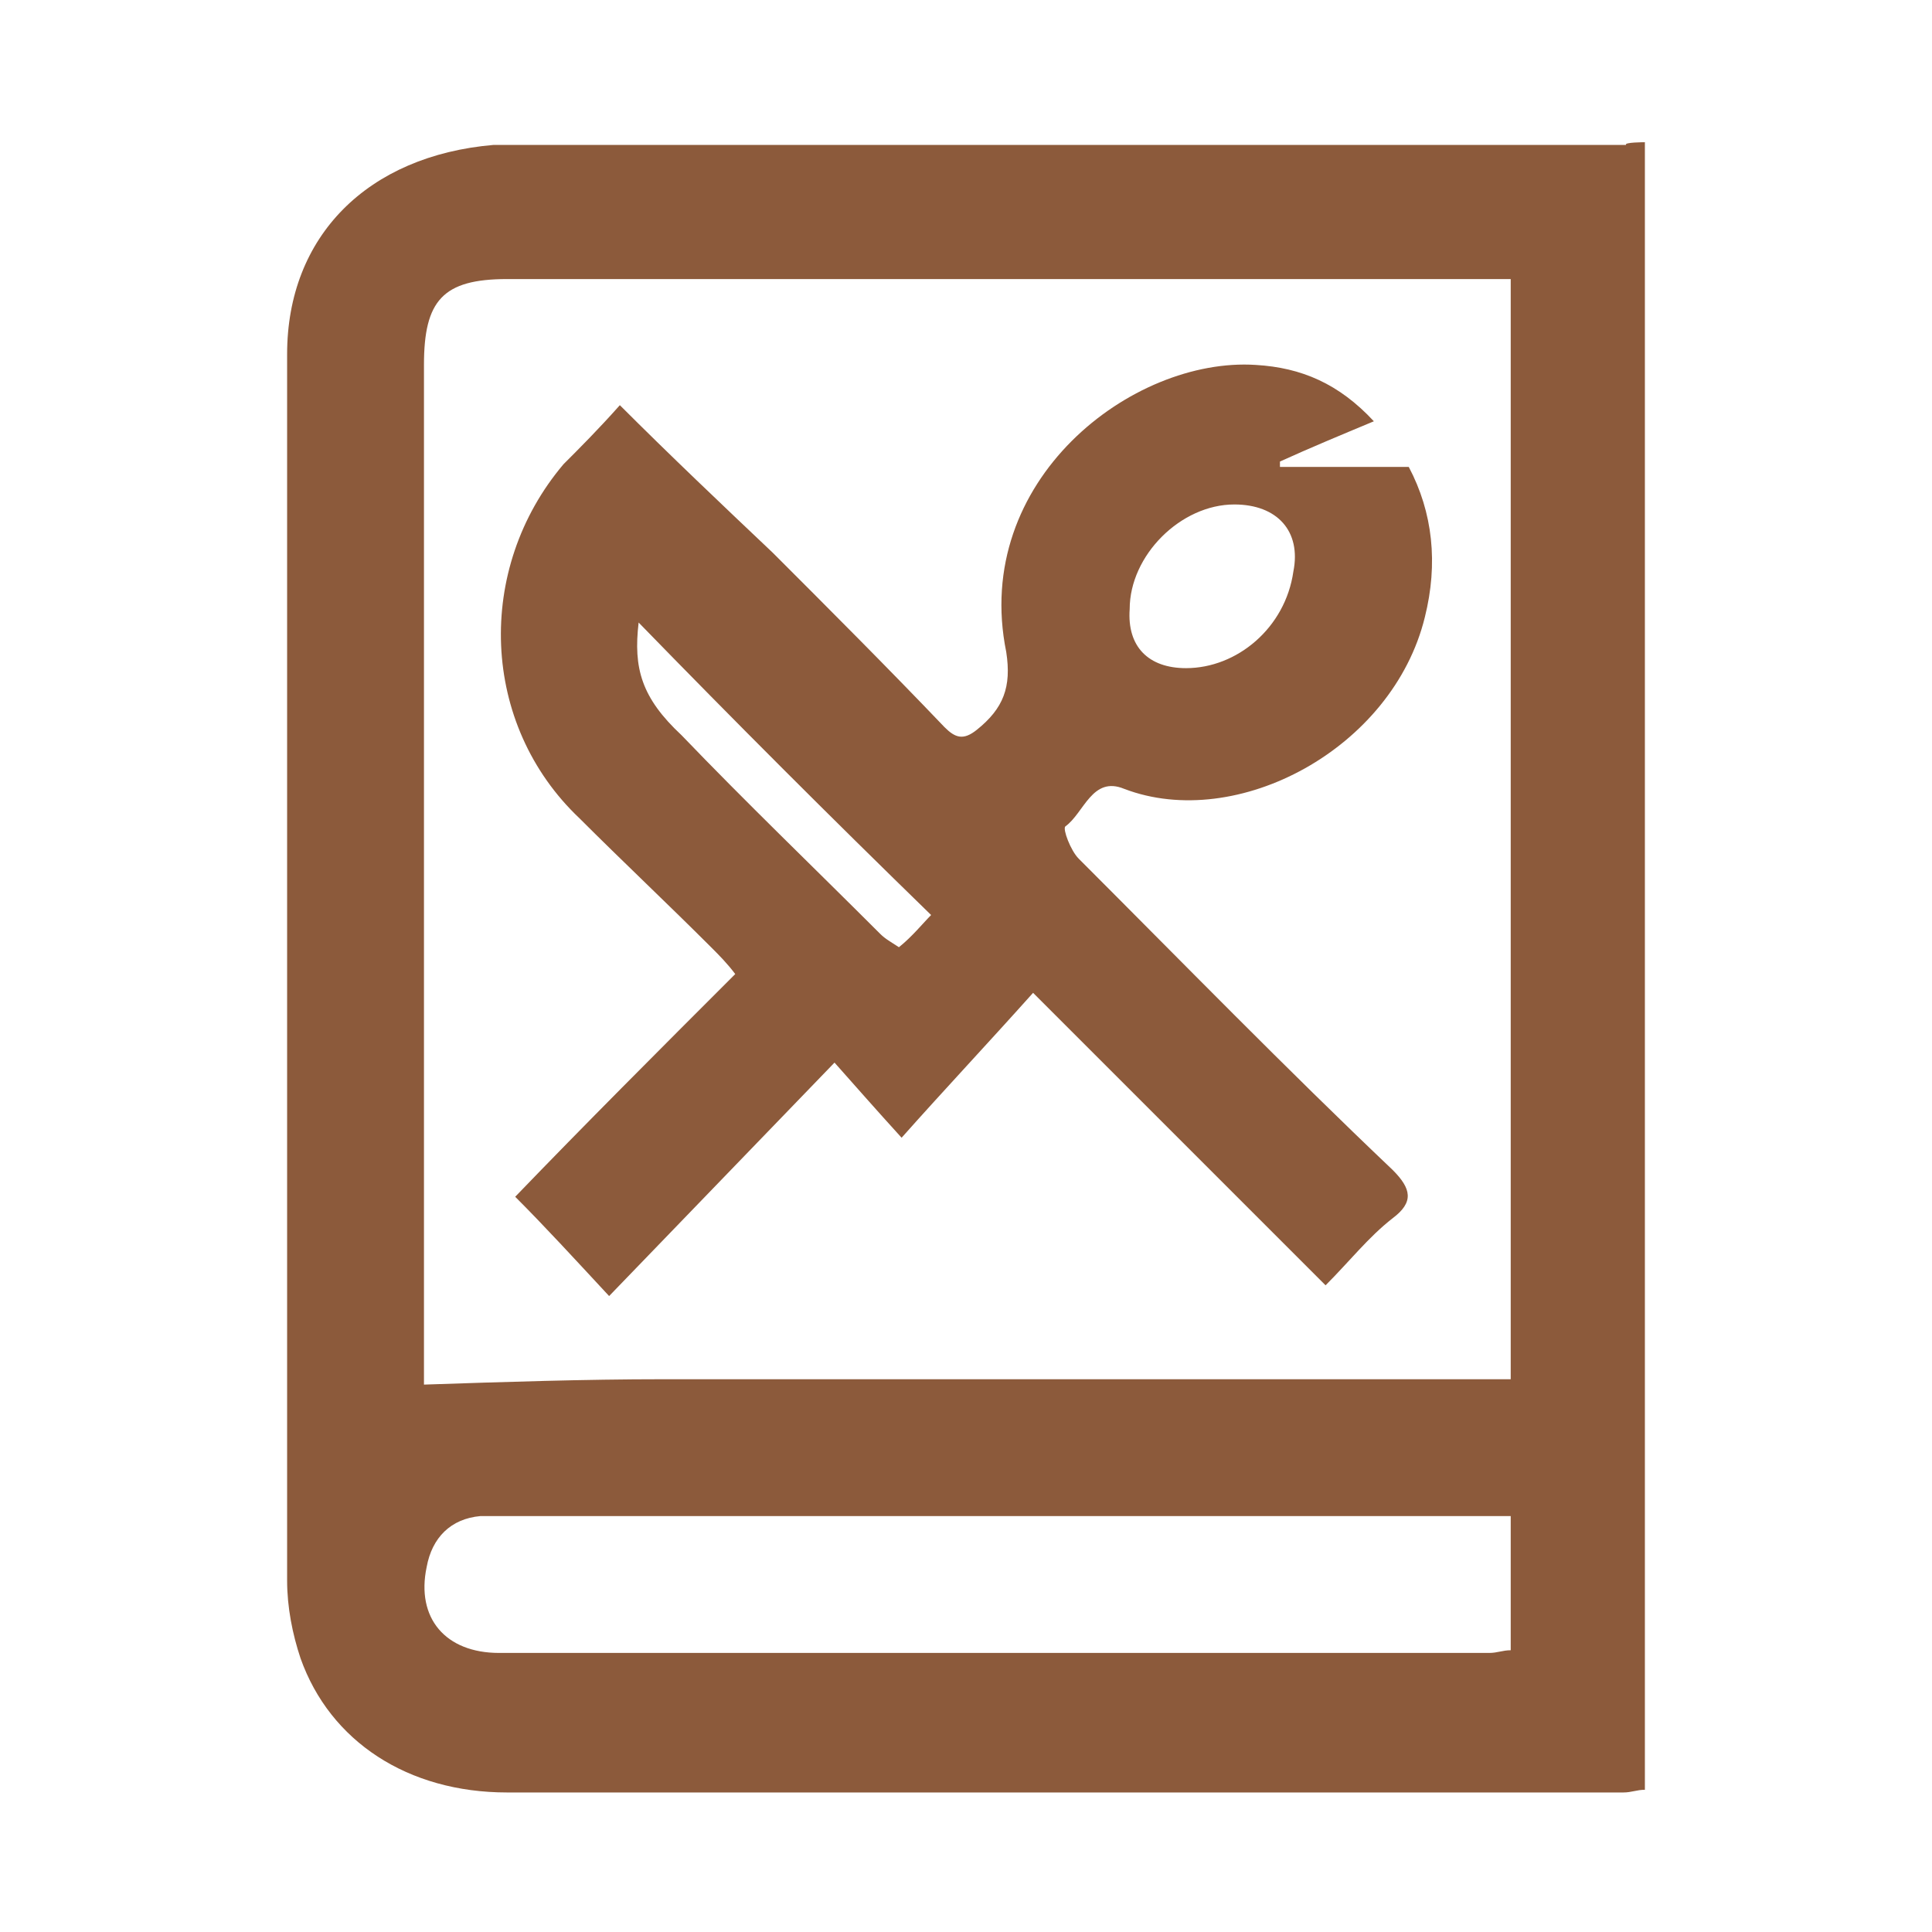
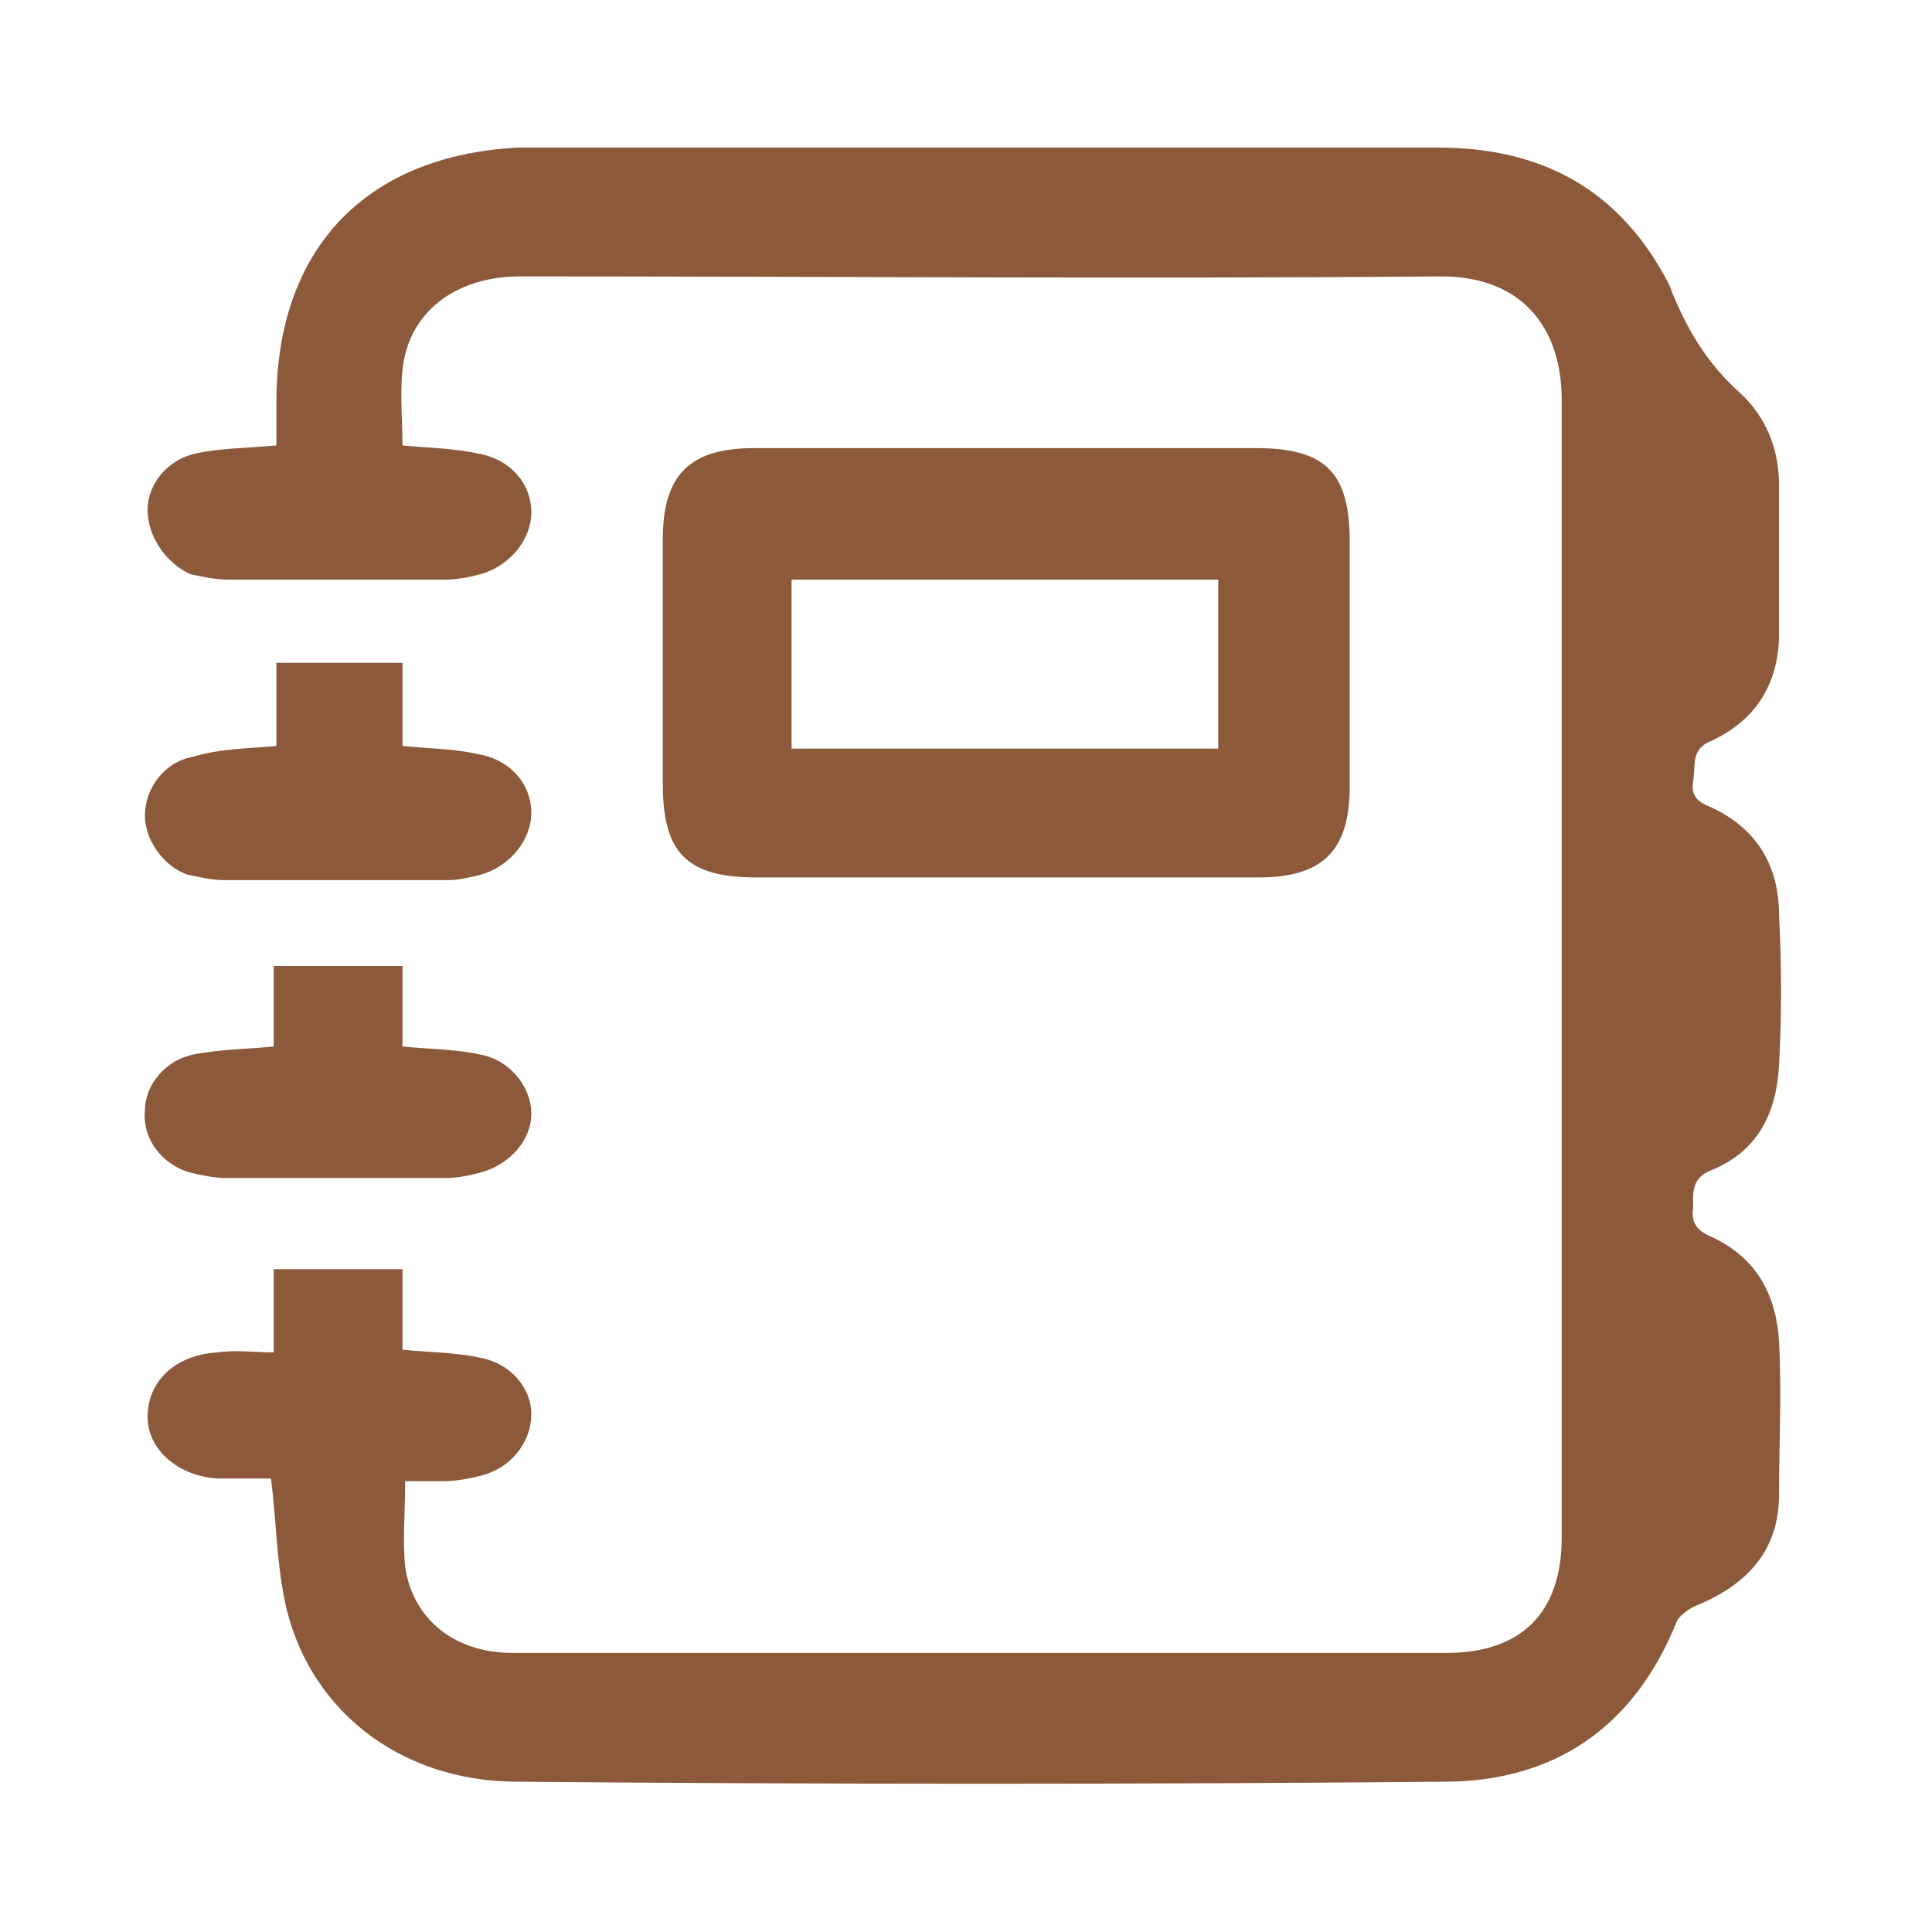
- <svg xmlns="http://www.w3.org/2000/svg" version="1.1" id="图层_1" x="0px" y="0px" viewBox="0 0 72 72" style="enable-background:new 0 0 72 72;" xml:space="preserve">
-   <style type="text/css">
- 	.st0{fill:#8C5A3B;}
- </style>
-   <path class="st0" d="M61.3,5.3v61.4c-0.3,0-0.5,0.1-0.8,0.1c-13.9,0-27.7,0-41.6,0c-3.7,0-6.6-1.9-7.7-5c-0.3-0.9-0.5-1.9-0.5-2.9  c0-15.2,0-30.4,0-45.7c0-4.4,3-7.4,7.7-7.8c0.4,0,0.7,0,1.1,0c13.7,0,27.4,0,41.1,0C60.5,5.3,61.3,5.3,61.3,5.3z M56.3,10.4H18.9  c-2.4,0-3.1,0.8-3.1,3.2v38c3-0.1,6-0.2,8.9-0.2c10.1,0,20.3,0,30.4,0h1.2L56.3,10.4L56.3,10.4L56.3,10.4z M56.3,56.5H18.7  c-0.3,0-0.6,0-0.8,0c-1.1,0.1-1.8,0.8-2,1.9c-0.4,1.9,0.7,3.2,2.7,3.2h36.9c0.3,0,0.5-0.1,0.8-0.1C56.3,61.5,56.3,56.5,56.3,56.5z" />
-   <path class="st0" d="M23.1,15.1c1.9,1.9,3.8,3.7,5.7,5.5c2.1,2.1,4.3,4.3,6.4,6.5c0.4,0.4,0.7,0.5,1.2,0.1c1-0.8,1.3-1.6,1.1-2.9  c-1.3-6.4,4.7-11,9.3-10.7c1.7,0.1,3.1,0.7,4.4,2.1c-1.2,0.5-2.4,1-3.5,1.5c0,0.1,0,0.1,0,0.2h4.8c0.9,1.7,1.1,3.6,0.6,5.6  c-1.2,4.9-7,8-11.2,6.4c-1.2-0.5-1.5,0.9-2.2,1.4c-0.1,0.1,0.2,0.9,0.5,1.2c3.9,3.9,7.7,7.8,11.7,11.6c0.7,0.7,0.8,1.2,0,1.8  c-0.9,0.7-1.6,1.6-2.5,2.5c-3.6-3.6-7.2-7.2-10.9-10.9c-1.7,1.9-3.3,3.6-4.9,5.4c-1-1.1-1.7-1.9-2.5-2.8c-2.9,3-5.6,5.8-8.4,8.7  c-1.3-1.4-2.4-2.6-3.5-3.7c2.6-2.7,5.3-5.4,8.2-8.3c-0.3-0.4-0.6-0.7-0.9-1c-1.6-1.6-3.3-3.2-4.9-4.8c-3.7-3.5-3.9-9.3-0.6-13.2  C21.6,16.7,22.3,16,23.1,15.1C23.1,15.2,23.1,15.1,23.1,15.1z M23.8,23.2c-0.2,1.7,0.1,2.8,1.6,4.2c2.4,2.5,4.9,4.9,7.4,7.4  c0.2,0.2,0.4,0.3,0.7,0.5c0.5-0.4,0.9-0.9,1.2-1.2C30.9,30.4,27.4,26.9,23.8,23.2L23.8,23.2L23.8,23.2z M44.2,24.9  c1.9,0,3.7-1.5,4-3.6c0.3-1.5-0.6-2.5-2.2-2.5c-2,0-3.9,1.9-3.9,3.9C42,24.1,42.8,24.9,44.2,24.9z" />
+ <svg xmlns="http://www.w3.org/2000/svg" version="1.1" id="_图层_2" x="0px" y="0px" viewBox="0 0 72 72" fill="#8C5A3B" style="enable-background:new 0 0 72 72;" xml:space="preserve">
+   <path d="M10.1,55.1c-0.7,0-1.3,0-2,0C6.6,55,5.5,54,5.5,52.8c0-1.3,1-2.3,2.6-2.4c0.7-0.1,1.4,0,2.1,0v-3.1H15v3  c1,0.1,2,0.1,2.9,0.3c1.1,0.2,1.9,1.1,1.9,2.1c0,1-0.7,2-1.9,2.3c-0.4,0.1-0.9,0.2-1.4,0.2c-0.5,0-0.9,0-1.4,0c0,1.1-0.1,2.2,0,3.2  c0.3,2,1.9,3.2,4,3.2c2.9,0,5.8,0,8.7,0c8.7,0,17.4,0,26.1,0c2.8,0,4.3-1.5,4.3-4.3c0-14.1,0-28.3,0-42.4c0-2.6-1.4-4.6-4.5-4.6  c-11.4,0.1-22.9,0-34.3,0c-2.5,0-4.2,1.4-4.4,3.5c-0.1,0.9,0,1.9,0,2.8c1,0.1,1.9,0.1,2.8,0.3c1.2,0.2,2,1.1,2,2.2  c0,1-0.8,2-1.9,2.3c-0.4,0.1-0.8,0.2-1.3,0.2c-2.7,0-5.4,0-8.1,0c-0.5,0-0.9-0.1-1.4-0.2C6.2,21,5.5,20,5.5,19c0-1,0.8-1.9,1.8-2.1  c0.9-0.2,1.9-0.2,3-0.3c0-0.5,0-1,0-1.6c0-5.7,3.3-9.2,9-9.5c0.3,0,0.6,0,0.9,0c11.1,0,22.3,0,33.4,0c3.9,0,6.8,1.6,8.6,5.1  c0.1,0.2,0.1,0.3,0.2,0.5c0.6,1.4,1.3,2.5,2.4,3.5c1,0.9,1.5,2.1,1.5,3.5c0,1.8,0,3.7,0,5.5c0,1.8-0.8,3.2-2.5,4  c-0.8,0.3-0.6,0.9-0.7,1.5c-0.1,0.6,0.2,0.8,0.7,1c1.7,0.8,2.5,2.2,2.5,4c0.1,1.9,0.1,3.7,0,5.6c-0.1,1.8-0.8,3.2-2.5,3.9  c-0.8,0.3-0.7,0.9-0.7,1.4c-0.1,0.6,0.2,0.9,0.7,1.1c1.7,0.8,2.4,2.2,2.5,3.9c0.1,1.9,0,3.8,0,5.7c0,2-1.1,3.3-3,4.1  c-0.3,0.1-0.7,0.4-0.8,0.6c-1.6,4-4.6,6-8.7,6c-11.5,0.1-23,0.1-34.5,0c-4.5,0-7.9-2.8-8.7-6.8C10.3,58.1,10.3,56.7,10.1,55.1  L10.1,55.1z" />
+   <path d="M37.4,32.7c-3.1,0-6.1,0-9.2,0c-2.6,0-3.5-0.9-3.5-3.5c0-3,0-6.1,0-9.1c0-2.4,1-3.4,3.4-3.4c6.2,0,12.5,0,18.7,0  c2.6,0,3.5,0.9,3.5,3.5c0,3,0,6.1,0,9.1c0,2.4-1,3.4-3.4,3.4C43.7,32.7,40.6,32.7,37.4,32.7L37.4,32.7z M45.4,27.9v-6.3H29.5v6.3  H45.4z" />
+   <path d="M10.3,27.8v-3.1H15v3.1c1,0.1,1.9,0.1,2.8,0.3c1.2,0.2,2,1.1,2,2.2c0,1-0.8,2-1.9,2.3c-0.4,0.1-0.8,0.2-1.2,0.2  c-2.8,0-5.5,0-8.3,0c-0.5,0-0.9-0.1-1.4-0.2c-0.9-0.3-1.6-1.3-1.6-2.2c0-1,0.7-2,1.8-2.2C8.2,27.9,9.2,27.9,10.3,27.8z" />
+   <path d="M10.2,39v-3H15v3c1,0.1,2,0.1,2.9,0.3c1.1,0.2,1.9,1.2,1.9,2.2c0,1-0.8,1.9-1.9,2.2c-0.4,0.1-0.8,0.2-1.3,0.2  c-2.7,0-5.5,0-8.2,0c-0.4,0-0.9-0.1-1.3-0.2c-1.1-0.3-1.8-1.3-1.7-2.3c0-1,0.8-1.9,1.8-2.1C8.2,39.1,9.2,39.1,10.2,39L10.2,39z" />
</svg>
